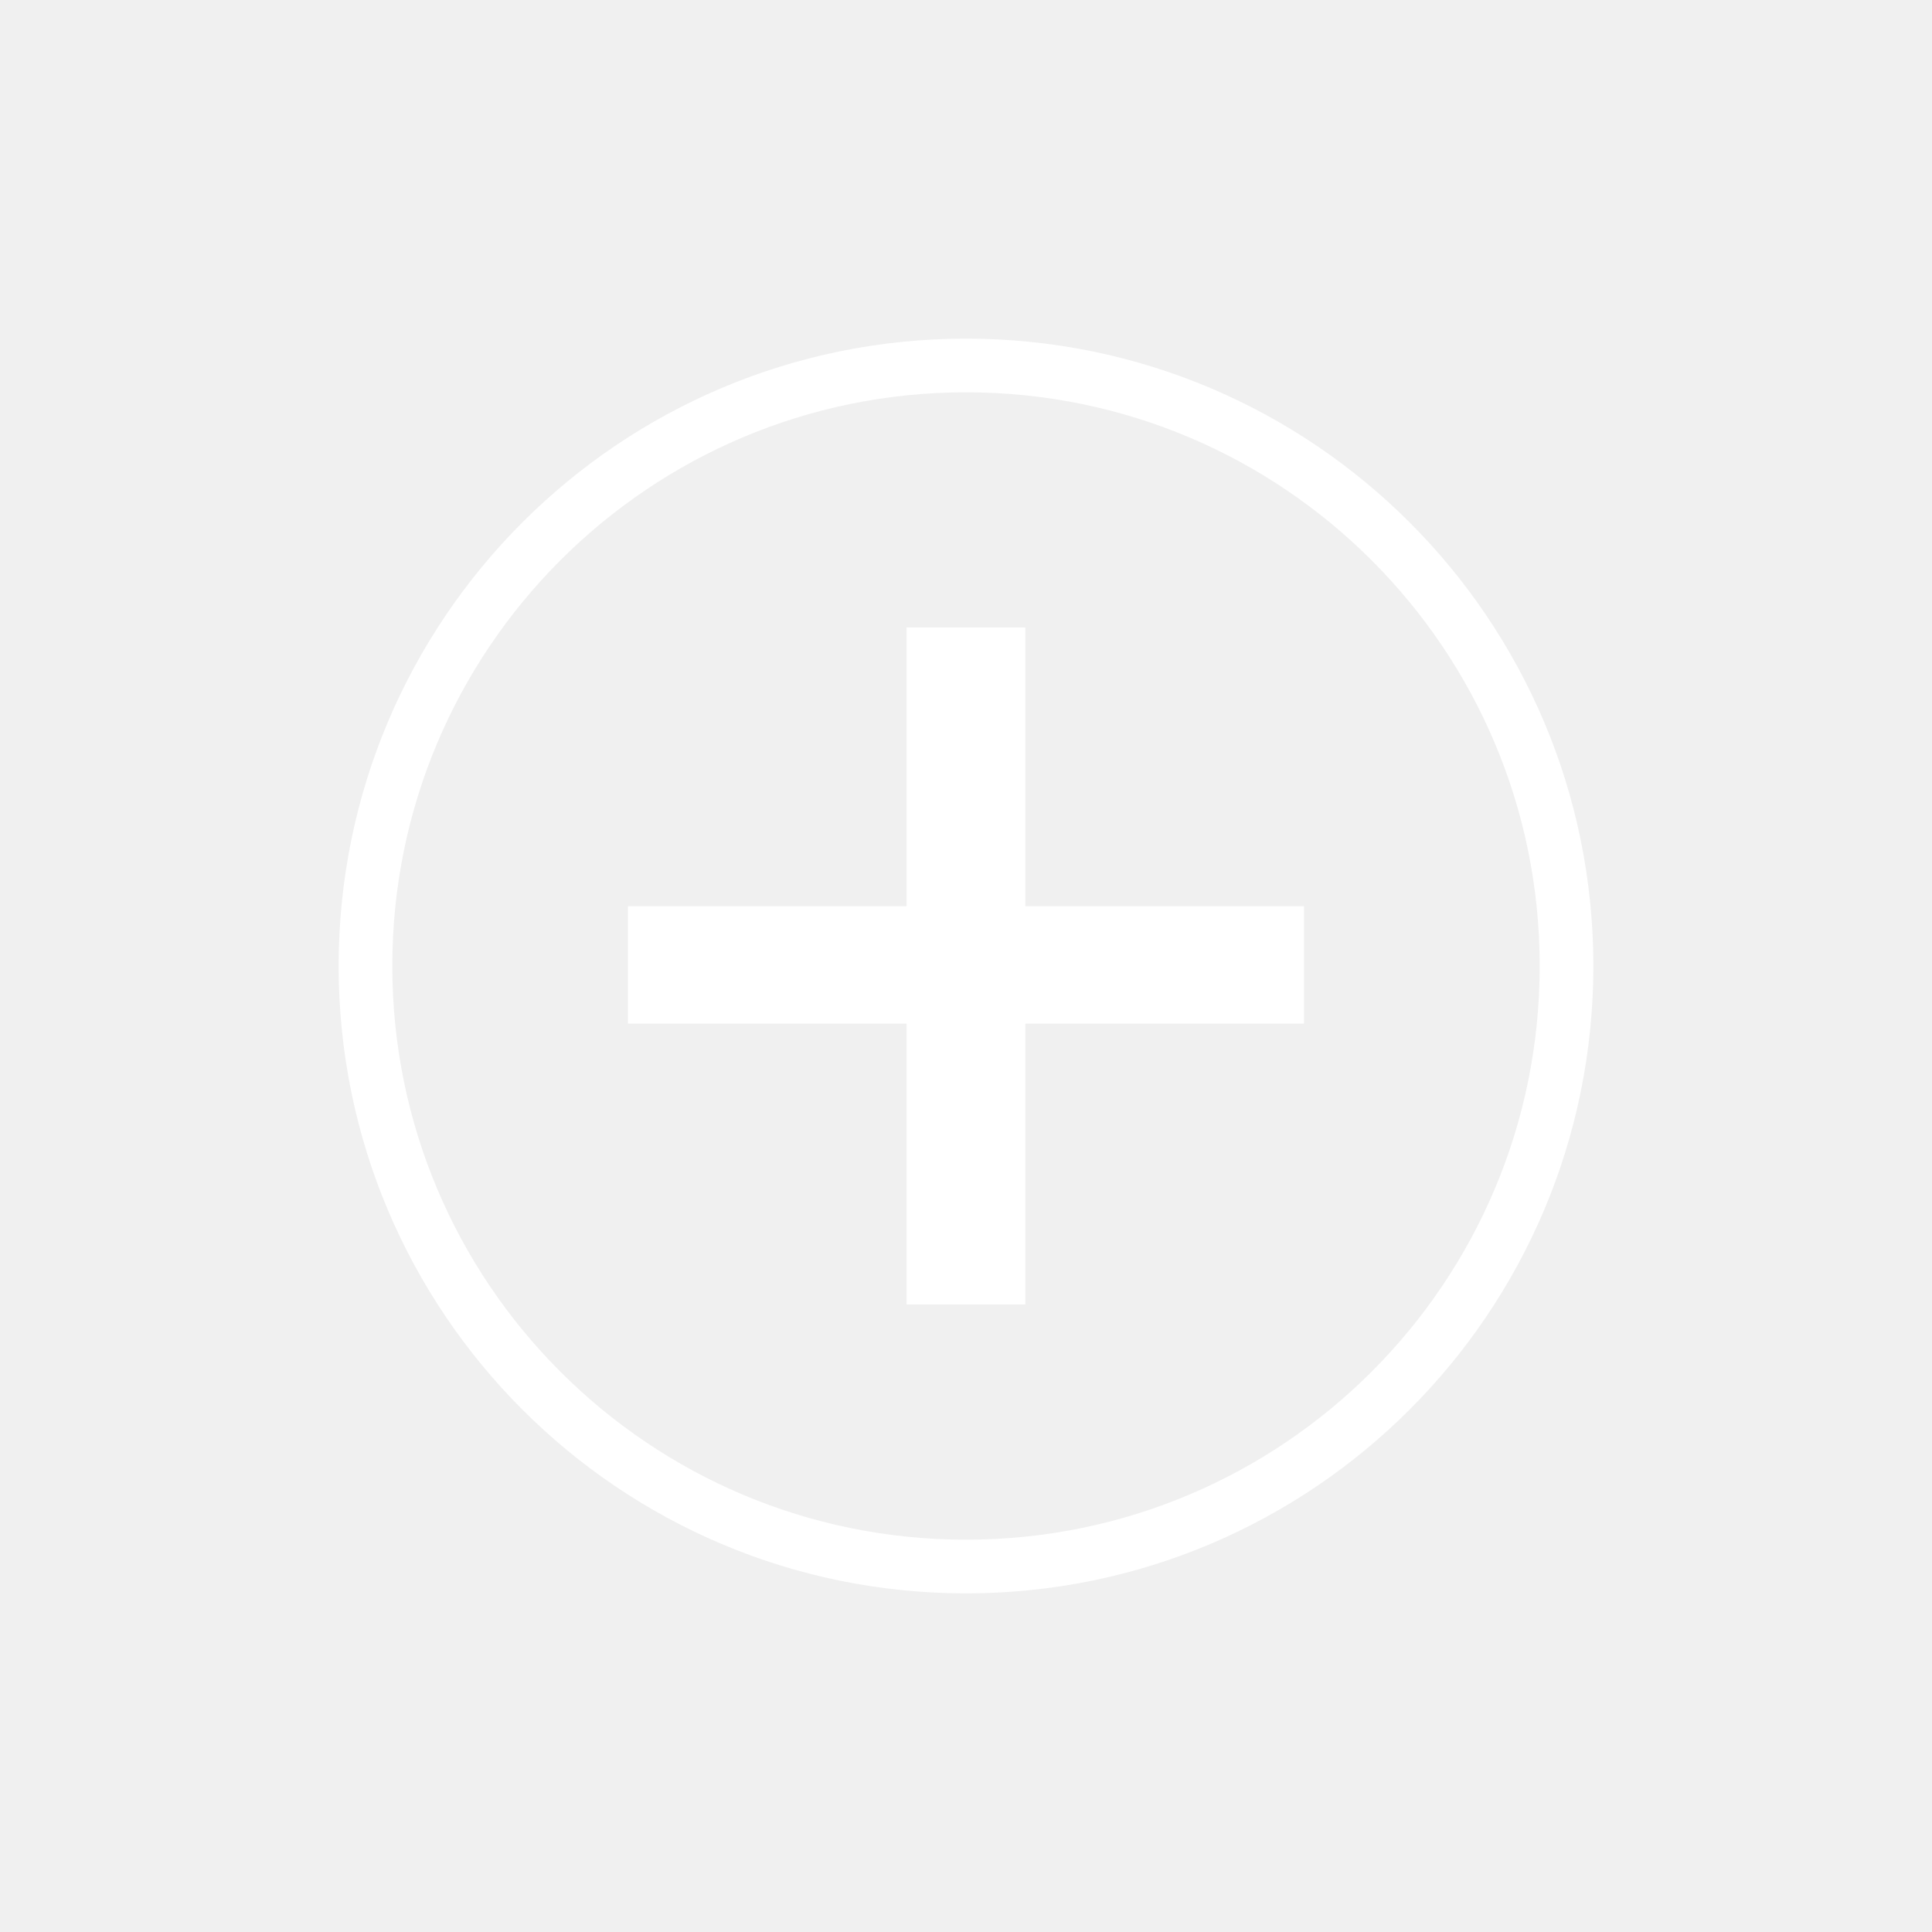
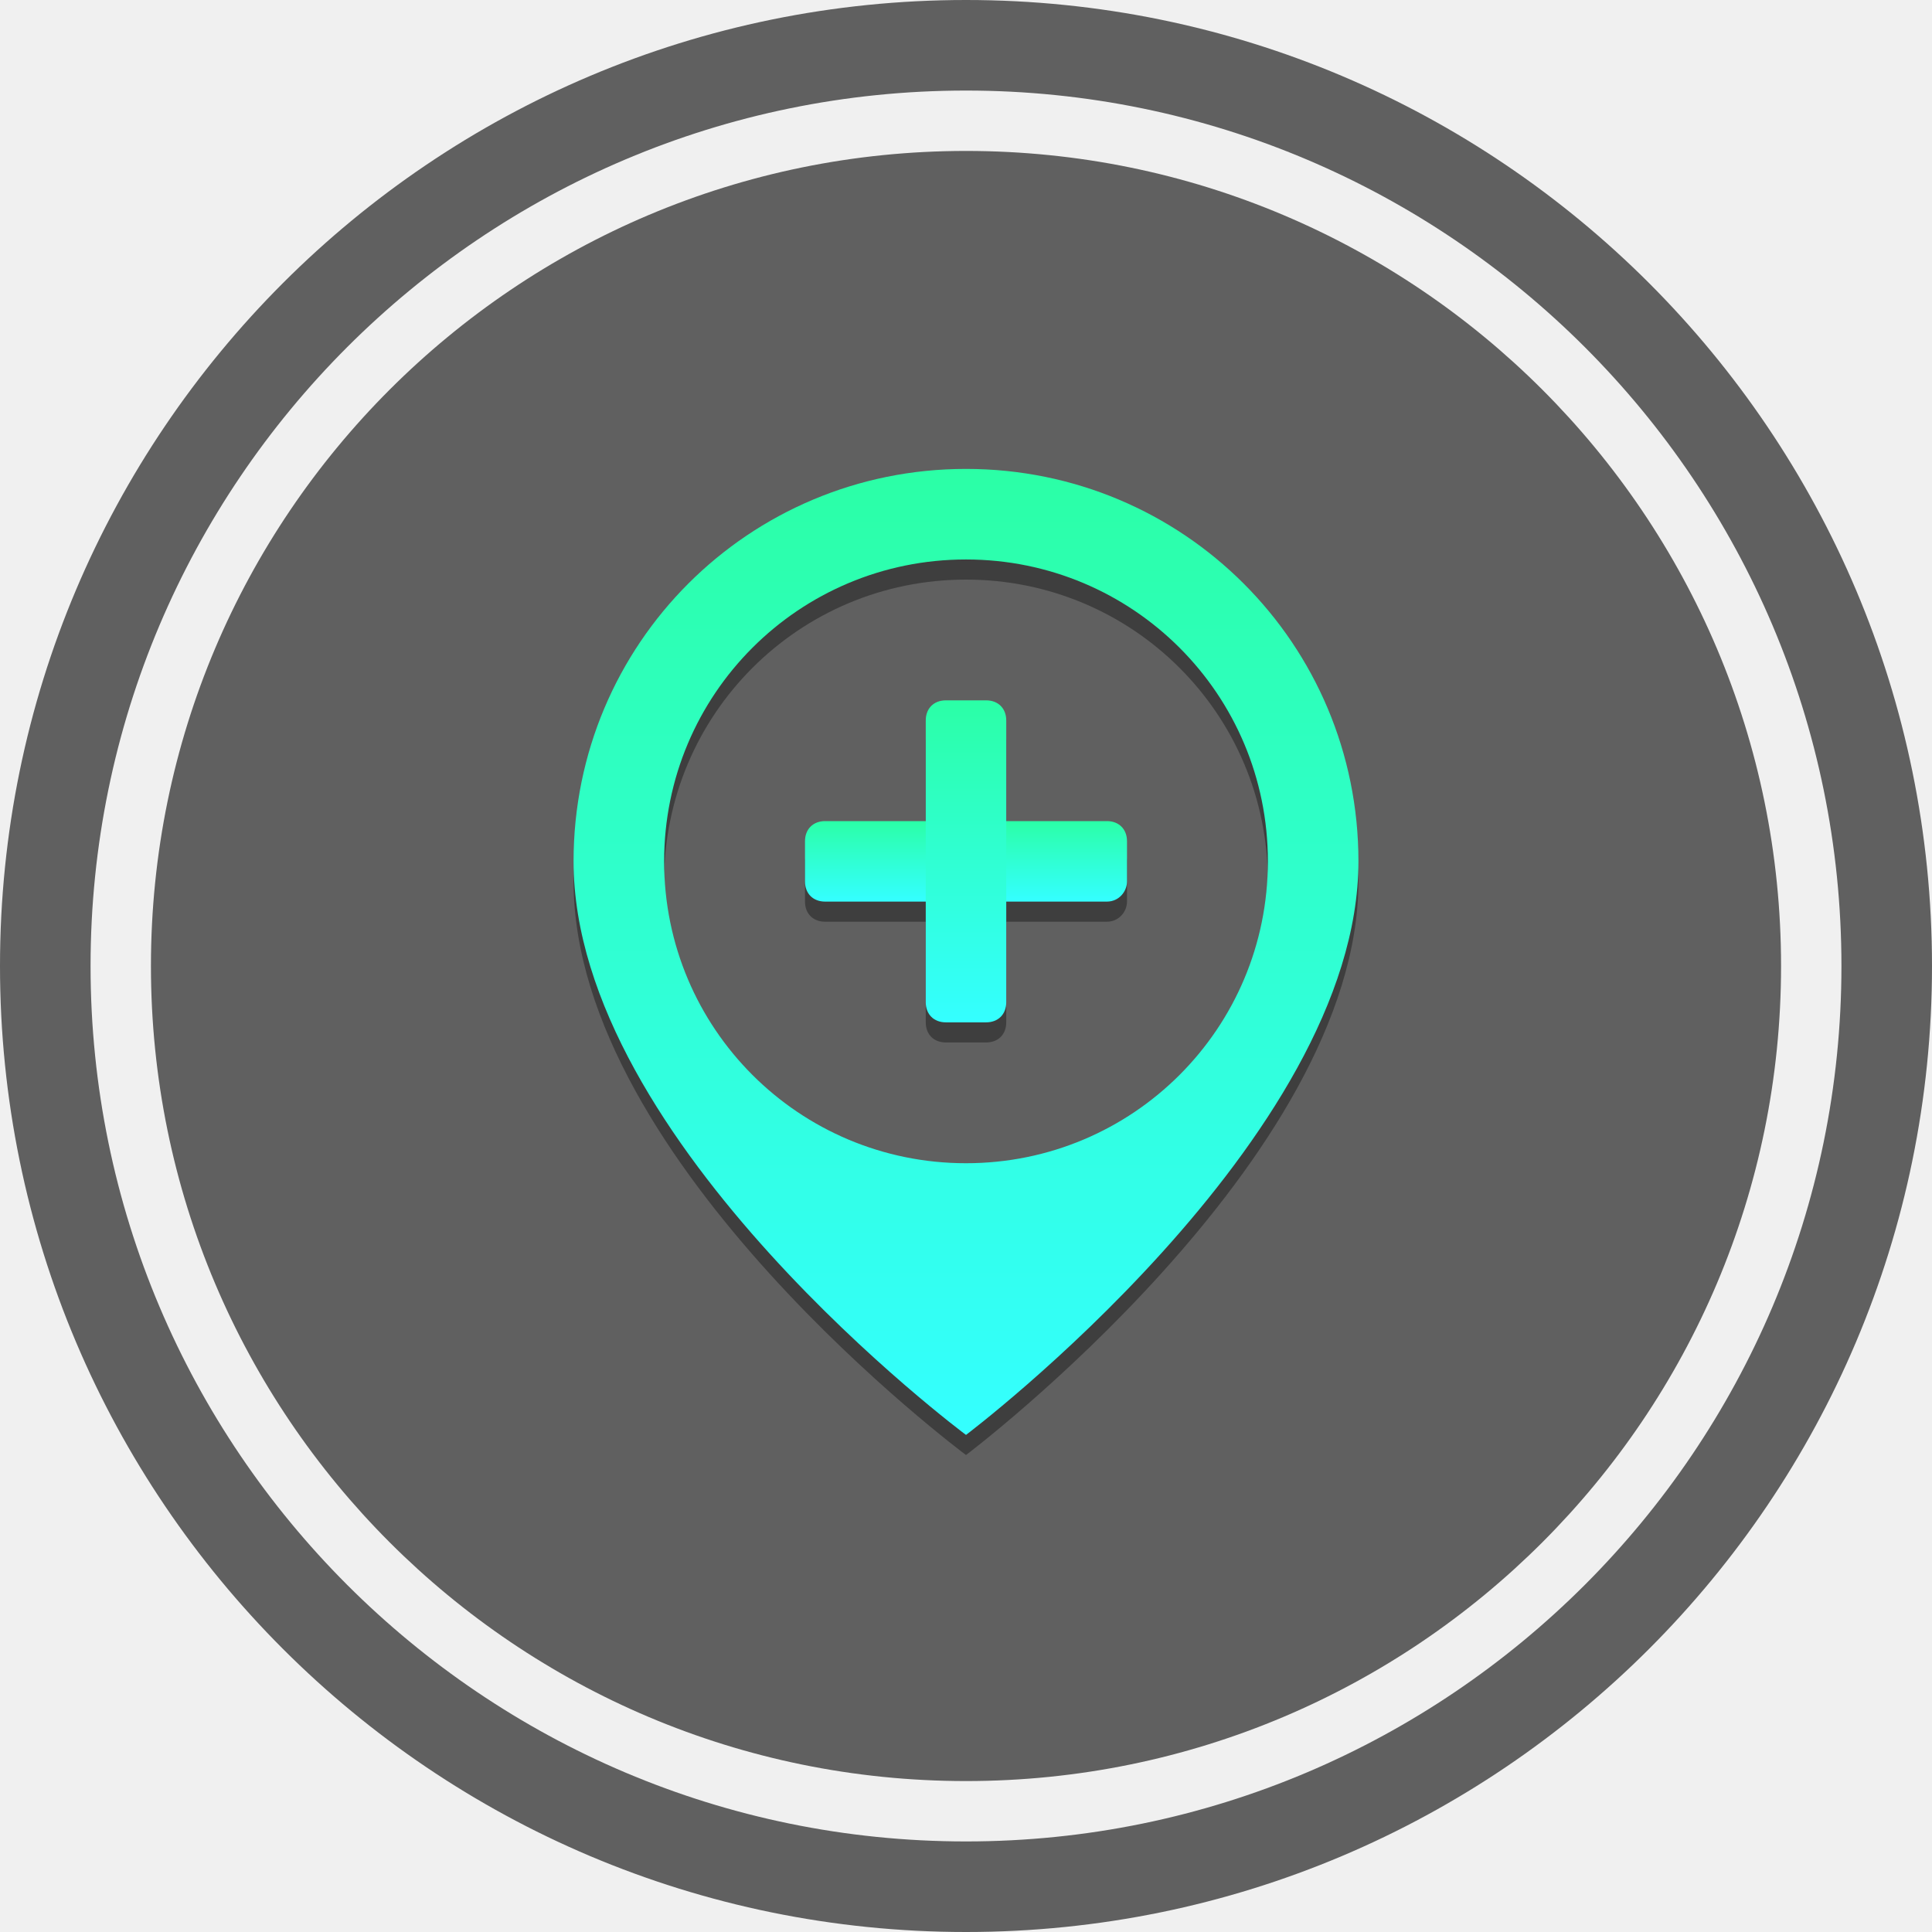
- <svg xmlns="http://www.w3.org/2000/svg" version="1.1" id="Layer_1" x="0px" y="0px" viewBox="-89 46 72 72" enable-background="new -89 46 72 72" xml:space="preserve">
+ <svg xmlns="http://www.w3.org/2000/svg" version="1.1" id="图层_1" x="0px" y="0px" viewBox="0 0 96 96" enable-background="new 0 0 96 96" xml:space="preserve">
  <g>
-     <path fill="#FFFFFF" d="M-55.213,94.612V84.146h-10.386v-4.373h10.385V69.384h4.425v10.389h10.387v4.373h-10.386v10.466   C-50.788,94.612-55.213,94.612-55.213,94.612z" />
+     <circle opacity="0.6" cx="48" cy="48" r="40.5" />
+     <path opacity="0.6" d="M48,0C21.5,0,0,21.5,0,48c0,26.5,21.5,48,48,48s48-21.5,48-48C96,21.5,74.5,0,48,0z M48,91.5   C24,91.5,4.5,72,4.5,48C4.5,24,24,4.5,48,4.5S91.5,24,91.5,48C91.5,72,72,91.5,48,91.5z" />
+     <g>
+       <g opacity="0.35">
+         <path d="M48,24.3c-10.8,0-19.5,8.7-19.5,19.5c0,14,19.5,28.5,19.5,28.5s19.5-14.7,19.5-28.5C67.5,33,58.8,24.3,48,24.3z M48,58.8     c-8.3,0-15-6.7-15-15s6.7-15,15-15s15,6.7,15,15S56.3,58.8,48,58.8z" />
+         <path d="M55,45.8H41c-0.6,0-1-0.4-1-1v-2c0-0.6,0.4-1,1-1h14c0.6,0,1,0.4,1,1v2C56,45.3,55.6,45.8,55,45.8z" />
+         <path d="M50,36.8v14c0,0.6-0.4,1-1,1h-2c-0.6,0-1-0.4-1-1v-14c0-0.6,0.4-1,1-1h2C49.6,35.8,50,36.2,50,36.8z" />
+       </g>
+       <g>
+         <g>
+           <linearGradient id="SVGID_1_" gradientUnits="userSpaceOnUse" x1="48" y1="23.25" x2="48" y2="71.25">
+             <stop offset="0" style="stop-color:#2BFFA6" />
+             <stop offset="1" style="stop-color:#34FFFF" />
+           </linearGradient>
+           <path fill="url(#SVGID_1_)" d="M48,23.3c-10.8,0-19.5,8.7-19.5,19.5c0,14,19.5,28.5,19.5,28.5s19.5-14.7,19.5-28.5      C67.5,32,58.8,23.3,48,23.3z M48,57.8c-8.3,0-15-6.7-15-15s6.7-15,15-15s15,6.7,15,15S56.3,57.8,48,57.8z" />
+           <linearGradient id="SVGID_2_" gradientUnits="userSpaceOnUse" x1="48" y1="40.75" x2="48" y2="44.75">
+             <stop offset="0" style="stop-color:#2BFFA6" />
+             <stop offset="1" style="stop-color:#34FFFF" />
+           </linearGradient>
+           <path fill="url(#SVGID_2_)" d="M55,44.8H41c-0.6,0-1-0.4-1-1v-2c0-0.6,0.4-1,1-1h14c0.6,0,1,0.4,1,1v2      C56,44.3,55.6,44.8,55,44.8z" />
+           <linearGradient id="SVGID_3_" gradientUnits="userSpaceOnUse" x1="48" y1="34.75" x2="48" y2="50.75">
+             <stop offset="0" style="stop-color:#2BFFA6" />
+             <stop offset="1" style="stop-color:#34FFFF" />
+           </linearGradient>
+           <path fill="url(#SVGID_3_)" d="M50,35.8v14c0,0.6-0.4,1-1,1h-2c-0.6,0-1-0.4-1-1v-14c0-0.6,0.4-1,1-1h2      C49.6,34.8,50,35.2,50,35.8z" />
+         </g>
+       </g>
+     </g>
  </g>
-   <circle fill="none" stroke="#FFFFFF" stroke-width="2" stroke-miterlimit="10" cx="-53" cy="82" r="22.38" />
</svg>
